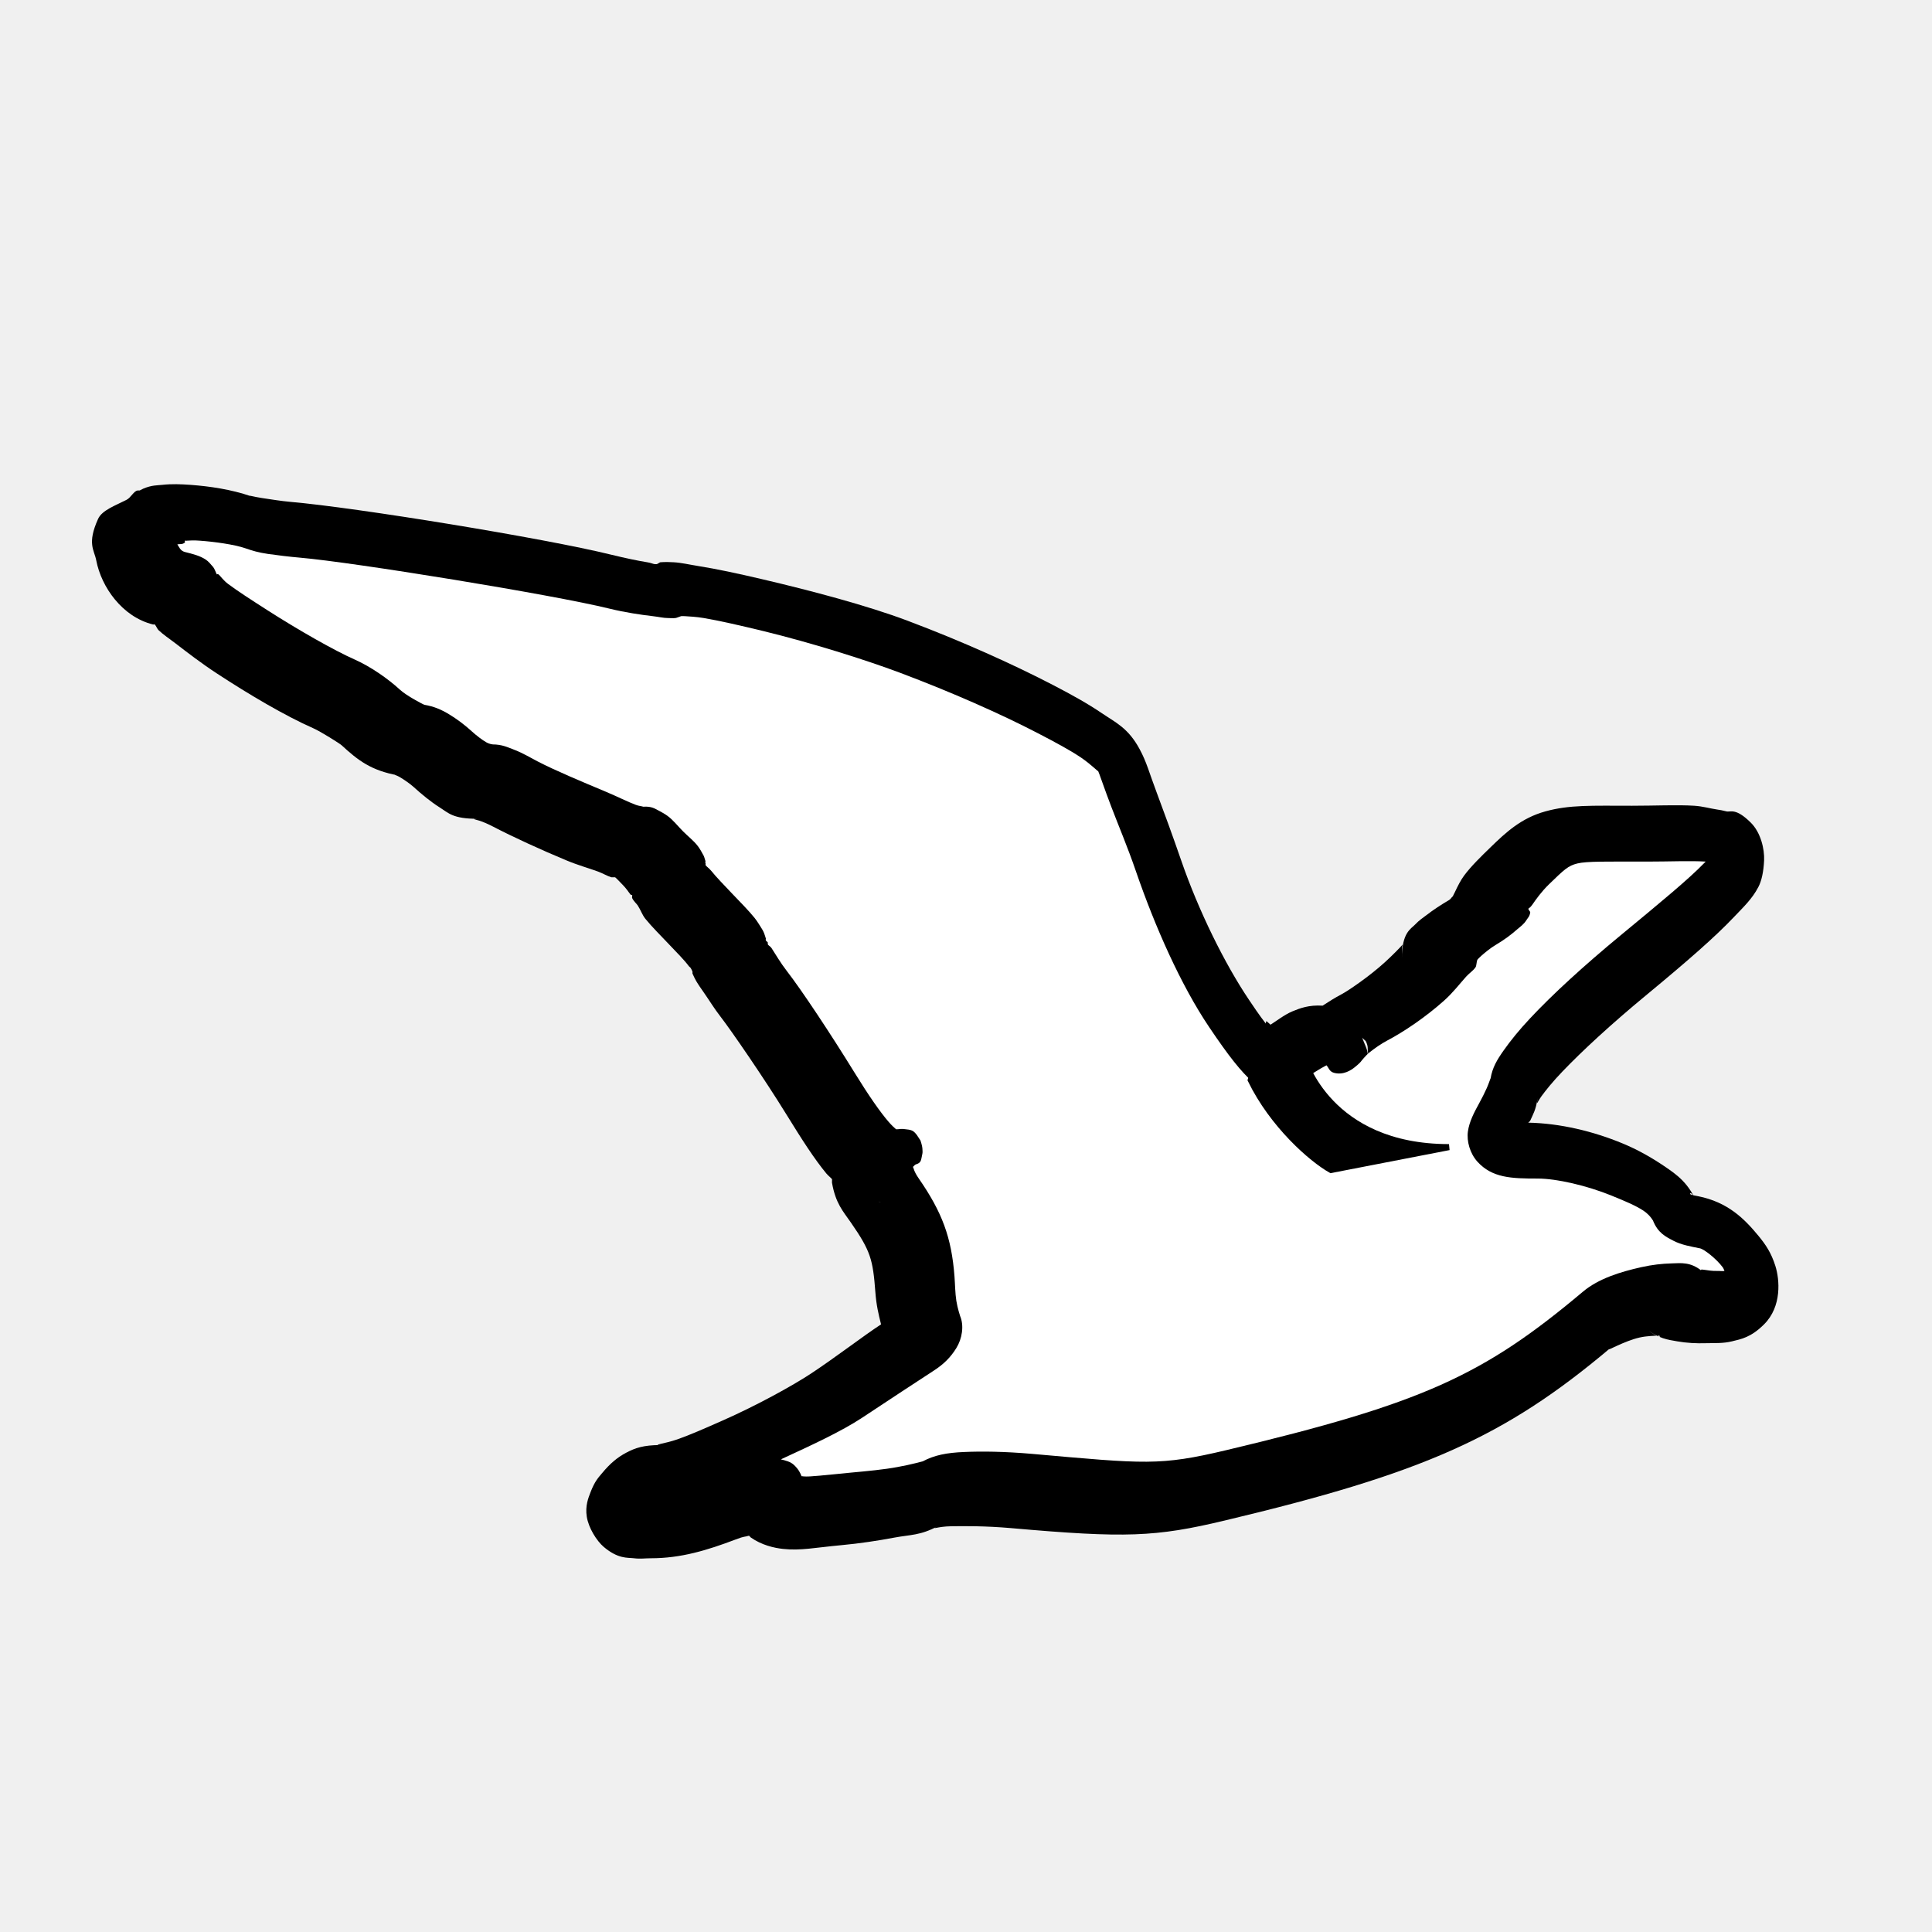
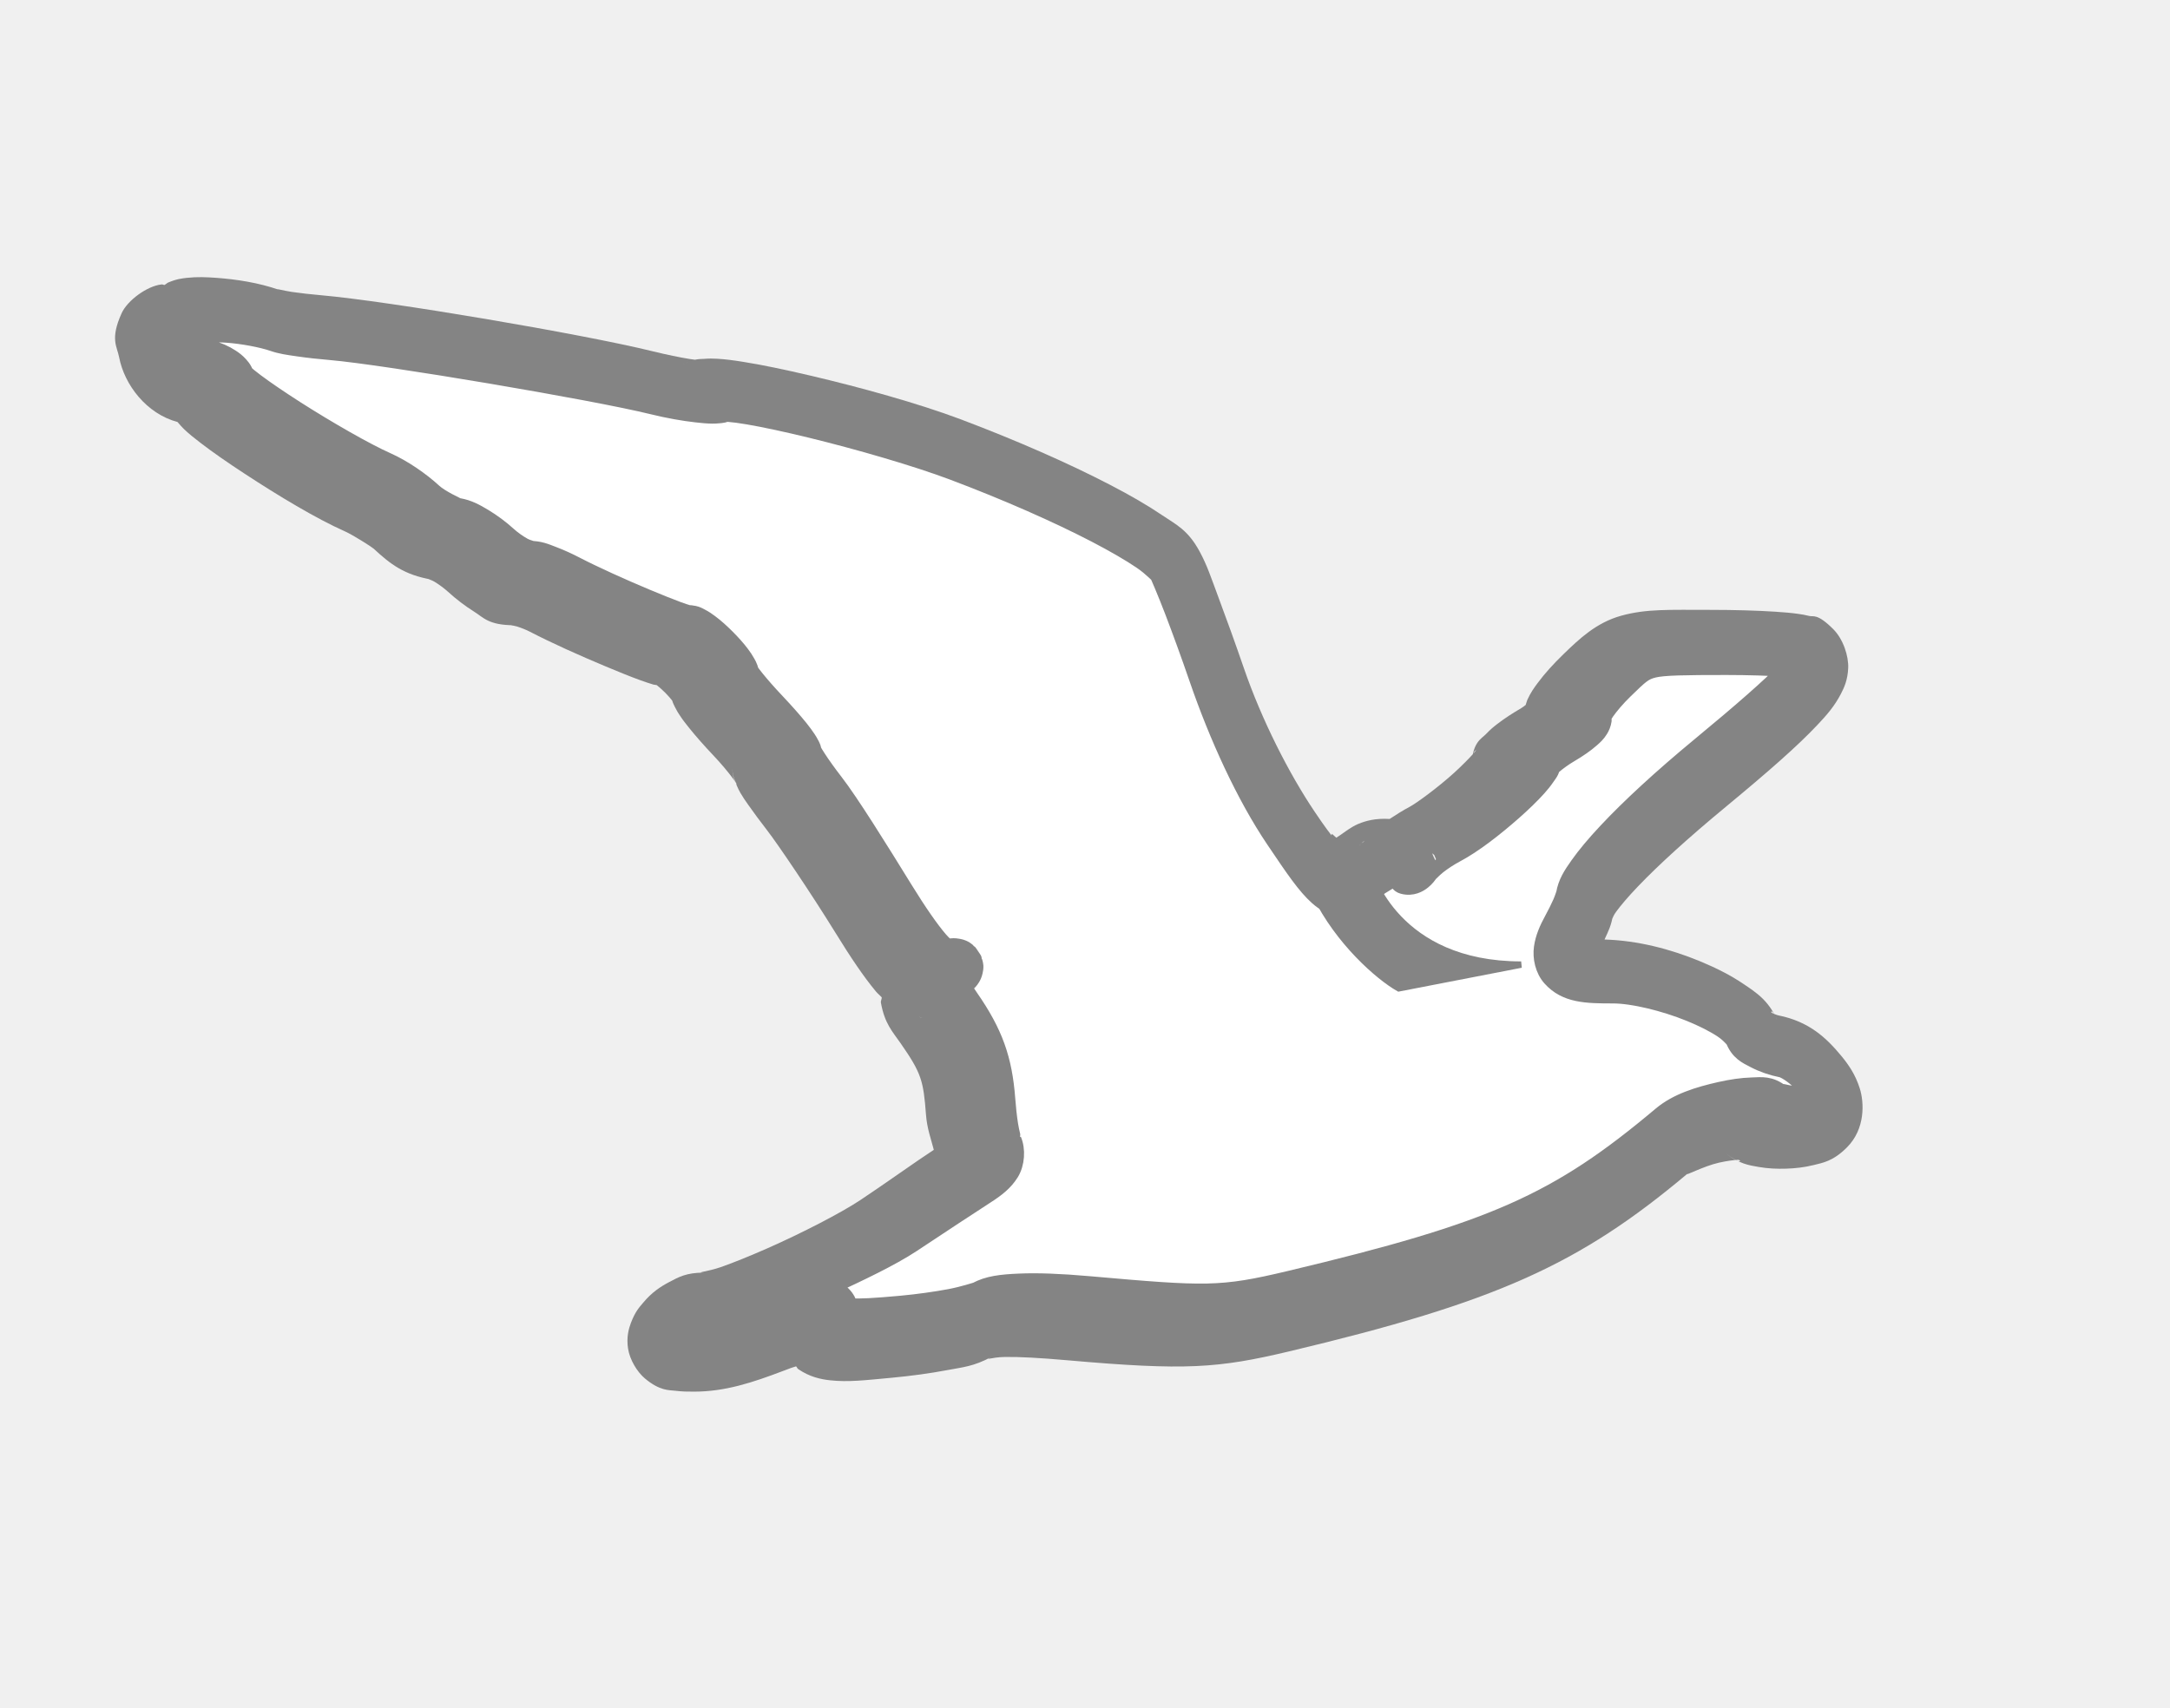
- <svg xmlns="http://www.w3.org/2000/svg" width="32px" height="32px" id="svg3797" version="1.1">
-   <defs id="defs3799">
-     <marker orient="auto" refY="0.0" refX="0.0" id="Arrow1Lstart" style="overflow:visible">
-       <path id="path3832" d="M 0.0,0.0 L 5.0,-5.0 L -12.5,0.0 L 5.0,5.0 L 0.0,0.0 z " style="fill-rule:evenodd;stroke:#000000;stroke-width:1.0pt" transform="scale(0.8) translate(12.5,0)" />
-     </marker>
-     <marker orient="auto" refY="0.0" refX="0.0" id="DotL" style="overflow:visible">
-       <path id="path3893" d="M -2.5,-1.0 C -2.5,1.76 -4.74,4.0 -7.5,4.0 C -10.26,4.0 -12.5,1.76 -12.5,-1.0 C -12.5,-3.76 -10.26,-6.0 -7.5,-6.0 C -4.74,-6.0 -2.5,-3.76 -2.5,-1.0 z " style="fill-rule:evenodd;stroke:#000000;stroke-width:1.0pt" transform="scale(0.8) translate(7.4, 1)" />
-     </marker>
-   </defs>
-   <g id="layer1">
-     <path style="fill:#000000" d="" id="path3840" />
-     <path style="fill:#000000" id="path3965-8" d="m 2.562,8.562 c -0.081,0.009 -0.172,0.003 -0.312,0.062 -0.014,0.006 -0.046,0.024 -0.062,0.031 -0.016,0.001 -0.014,-0.002 -0.031,0 -0.068,0.007 -0.111,0.118 -0.188,0.156 C 1.792,8.902 1.565,8.981 1.5,9.125 1.313,9.538 1.436,9.639 1.469,9.812 c 0.085,0.446 0.433,0.936 0.938,1.062 0.015,0.004 0.019,-0.004 0.031,0 0.025,0.027 0.04,0.072 0.062,0.094 0.082,0.078 0.184,0.144 0.281,0.219 0.194,0.149 0.419,0.324 0.688,0.5 0.537,0.352 1.13,0.701 1.594,0.906 0.125,0.055 0.438,0.253 0.469,0.281 0.272,0.251 0.493,0.422 0.938,0.5 -0.11,-0.019 -0.039,-0.011 0.031,0.031 0.07,0.042 0.162,0.105 0.219,0.156 0.13,0.118 0.289,0.251 0.438,0.344 0.148,0.093 0.216,0.188 0.625,0.188 -0.109,0 -0.037,0.01 0.031,0.031 0.068,0.021 0.164,0.065 0.219,0.094 0.338,0.176 0.81,0.392 1.219,0.562 0.204,0.085 0.374,0.13 0.531,0.188 0.078,0.029 0.149,0.073 0.219,0.094 0.006,0.002 0.027,-0.002 0.031,0 0.005,0.002 0.027,-0.002 0.031,0 0.033,0.027 0.079,0.079 0.125,0.125 0.057,0.057 0.101,0.124 0.125,0.156 0.012,0.016 0.042,0.021 0.031,0 0.006,0.011 -0.005,0.052 0,0.062 0.028,0.058 0.07,0.089 0.094,0.125 0.047,0.072 0.071,0.151 0.125,0.219 0.109,0.135 0.257,0.28 0.406,0.438 0.118,0.124 0.242,0.249 0.312,0.344 0.014,0.018 0.021,0.017 0.031,0.031 0.016,0.023 0.028,0.056 0.031,0.062 0.003,0.005 -0.002,0.026 0,0.031 0.024,0.055 0.043,0.091 0.062,0.125 0.04,0.068 0.081,0.125 0.125,0.188 0.088,0.125 0.169,0.262 0.281,0.406 0.165,0.213 0.709,1 1.094,1.625 0.249,0.404 0.458,0.73 0.656,0.969 0.03,0.036 0.064,0.06 0.094,0.094 0.002,0.019 -0.003,0.045 0,0.062 0.06,0.339 0.18,0.466 0.312,0.656 0.328,0.473 0.365,0.611 0.406,1.156 0.016,0.212 0.051,0.359 0.094,0.531 -0.283,0.184 -0.755,0.547 -1.156,0.812 -0.31,0.205 -0.913,0.536 -1.469,0.781 -0.278,0.123 -0.546,0.241 -0.75,0.312 -0.204,0.071 -0.429,0.094 -0.281,0.094 -0.279,0 -0.418,0.049 -0.562,0.125 -0.145,0.076 -0.266,0.175 -0.406,0.344 -0.058,0.07 -0.117,0.128 -0.188,0.312 -0.035,0.092 -0.091,0.224 -0.062,0.406 0.028,0.182 0.162,0.399 0.281,0.5 0.239,0.202 0.393,0.175 0.5,0.188 0.107,0.013 0.181,1.7e-5 0.281,0 0.498,-8.7e-5 0.928,-0.131 1.406,-0.312 0.151,-0.058 0.136,-0.037 0.219,-0.062 0.013,0.01 0.018,0.022 0.031,0.031 0.181,0.126 0.384,0.172 0.531,0.188 0.294,0.032 0.532,-0.022 0.969,-0.062 0.304,-0.028 0.61,-0.075 0.875,-0.125 0.265,-0.05 0.429,-0.033 0.719,-0.188 -0.123,0.066 -0.004,0.003 0.219,0 0.223,-0.003 0.564,-0.007 1,0.031 1.894,0.167 2.39,0.147 3.531,-0.125 3.296,-0.784 4.637,-1.383 6.375,-2.844 -0.054,0.045 0.252,-0.132 0.5,-0.188 0.124,-0.028 0.253,-0.029 0.312,-0.031 0.06,-0.002 0.047,0.087 -0.219,-0.125 0.223,0.178 0.38,0.192 0.531,0.219 0.151,0.027 0.324,0.036 0.469,0.031 0.145,-0.004 0.287,0.006 0.438,-0.031 0.151,-0.037 0.314,-0.064 0.531,-0.281 C 29.392,22.17 29.351,21.722 29.281,21.5 29.211,21.278 29.119,21.145 29,21 c -0.238,-0.289 -0.512,-0.559 -1,-0.656 -0.025,-0.005 -0.101,-0.017 -0.125,-0.031 -0.024,-0.014 0.02,-0.087 0.125,0.188 -0.143,-0.374 -0.353,-0.514 -0.562,-0.656 -0.21,-0.142 -0.436,-0.271 -0.688,-0.375 -0.485,-0.201 -1.03,-0.333 -1.562,-0.344 0.006,-0.012 0.026,-0.019 0.031,-0.031 0.051,-0.114 0.091,-0.171 0.125,-0.375 -0.025,0.146 -0.007,0.065 0.062,-0.031 0.07,-0.096 0.182,-0.237 0.344,-0.406 0.324,-0.339 0.806,-0.786 1.406,-1.281 0.677,-0.56 1.126,-0.952 1.438,-1.281 0.156,-0.165 0.302,-0.299 0.406,-0.5 0.052,-0.1 0.085,-0.247 0.094,-0.438 0.009,-0.19 -0.057,-0.464 -0.219,-0.625 -0.256,-0.255 -0.339,-0.17 -0.406,-0.188 -0.067,-0.017 -0.101,-0.023 -0.156,-0.031 -0.111,-0.016 -0.234,-0.053 -0.375,-0.062 -0.283,-0.018 -0.647,-1.6e-5 -1.031,0 -0.672,2.9e-5 -1.036,-0.018 -1.438,0.094 -0.401,0.111 -0.657,0.352 -0.906,0.594 -0.163,0.158 -0.323,0.314 -0.438,0.469 -0.057,0.077 -0.103,0.168 -0.156,0.281 -0.008,0.017 -0.023,0.043 -0.031,0.062 -0.025,0.019 -0.03,0.043 -0.062,0.062 -0.137,0.081 -0.257,0.159 -0.375,0.25 -0.059,0.045 -0.119,0.083 -0.188,0.156 -0.069,0.073 -0.219,0.131 -0.219,0.562 0,-0.236 0.01,-0.236 0.031,-0.25 -0.064,0.073 -0.185,0.196 -0.312,0.312 -0.255,0.233 -0.613,0.476 -0.719,0.531 -0.111,0.059 -0.212,0.122 -0.312,0.188 -0.23,-0.014 -0.376,0.043 -0.5,0.094 -0.133,0.055 -0.278,0.169 -0.406,0.25 -0.091,-0.121 -0.123,-0.156 -0.312,-0.438 -0.407,-0.604 -0.839,-1.482 -1.125,-2.312 -0.138,-0.4 -0.284,-0.799 -0.406,-1.125 C 18.909,13.33 18.869,13.157 18.75,12.938 18.561,12.588 18.355,12.5 18.125,12.344 17.895,12.188 17.638,12.044 17.312,11.875 16.661,11.537 15.809,11.152 14.906,10.812 14.236,10.56 13.308,10.314 12.5,10.125 12.096,10.03 11.74,9.954 11.438,9.906 c -0.151,-0.024 -0.277,-0.055 -0.406,-0.062 -0.065,-0.004 -0.138,-0.006 -0.219,0 -0.014,0.001 -0.047,0.031 -0.062,0.031 -0.003,-2.001e-4 -0.025,5.902e-4 -0.031,0 -0.027,-0.002 -0.064,-0.022 -0.125,-0.031 C 10.443,9.82 10.23,9.775 10,9.719 8.895,9.446 5.775,8.938 4.688,8.844 4.535,8.831 4.356,8.801 4.219,8.781 4.081,8.761 3.953,8.723 4.031,8.75 3.702,8.637 3.352,8.586 3.031,8.562 2.871,8.551 2.725,8.544 2.562,8.562 z m 19.875,9.156 c 0.011,0.019 0.055,0.047 0.062,0.062 0.042,0.089 0.026,0.126 0.031,0.156 0.011,0.06 1.66e-4,0.076 0,0.062 -9.48e-4,-0.078 -0.058,-0.182 -0.094,-0.281 z M 14.25,20.375 c 0.07,0.026 0.127,0.061 0.219,0.062 l -0.031,0 c 2.92e-4,6.7e-5 -0.188,-0.063 -0.188,-0.062 z" transform="translate(0.125,-0.53125)" />
-     <path style="fill:#ffffff;fill-opacity:1" id="path3967-8" d="m 2.781,8.25 c -0.006,0.006 0.007,0.026 0,0.031 -0.047,0.037 -0.083,0.019 -0.125,0.031 0.03,0.039 0.047,0.105 0.125,0.125 0.132,0.033 0.246,0.061 0.344,0.125 0.049,0.032 0.08,0.074 0.125,0.125 0.021,0.023 0.042,0.088 0.062,0.125 -0.005,-0.007 0.015,-0.015 0.031,0 0.032,0.03 0.077,0.097 0.156,0.156 0.159,0.119 0.403,0.276 0.656,0.438 0.506,0.324 1.101,0.663 1.438,0.812 0.258,0.114 0.551,0.316 0.75,0.5 0.107,0.099 0.386,0.246 0.406,0.25 0.16,0.028 0.274,0.077 0.406,0.156 0.132,0.08 0.259,0.175 0.375,0.281 0.076,0.069 0.173,0.145 0.25,0.188 0.077,0.042 0.165,0.031 0.094,0.031 0.162,0 0.252,0.047 0.375,0.094 0.123,0.047 0.259,0.127 0.375,0.188 0.287,0.149 0.738,0.338 1.125,0.5 0.194,0.081 0.368,0.17 0.5,0.219 0.053,0.02 0.091,0.02 0.125,0.031 0.136,-0.01 0.197,0.035 0.25,0.062 0.053,0.027 0.111,0.06 0.156,0.094 0.09,0.067 0.164,0.163 0.25,0.25 0.086,0.087 0.183,0.16 0.25,0.25 0.034,0.045 0.066,0.105 0.094,0.156 0.012,0.022 0.02,0.066 0.031,0.094 -0.003,-0.006 -0.008,0.019 0,0.031 0.003,0.004 -0.003,0.027 0,0.031 0.017,0.025 0.059,0.051 0.094,0.094 0.082,0.102 0.21,0.234 0.344,0.375 0.144,0.151 0.276,0.283 0.375,0.406 0.049,0.061 0.09,0.134 0.125,0.188 0.017,0.027 0.015,0.029 0.031,0.062 0.008,0.017 0.022,0.068 0.031,0.094 -0.001,-0.004 -0.007,0.018 0,0.031 0.004,0.007 0.026,0.021 0.031,0.031 0.001,0.014 0,0.014 0,0.031 0.013,0.022 0.044,0.033 0.062,0.062 0.068,0.104 0.146,0.241 0.25,0.375 0.251,0.324 0.727,1.042 1.125,1.688 0.234,0.38 0.427,0.656 0.562,0.812 0.054,0.063 0.099,0.103 0.125,0.125 0.003,0.003 0.029,-0.002 0.031,0 0.029,-0.003 0.066,-0.01 0.125,0 0.03,0.005 0.076,0.003 0.125,0.031 0.025,0.014 0.062,0.062 0.062,0.062 7.3e-4,7.75e-4 0.062,0.093 0.062,0.094 3.94e-4,9.36e-4 0.029,0.089 0.031,0.125 0.002,0.036 0.006,0.068 0,0.094 -0.012,0.052 -0.017,0.101 -0.031,0.125 -0.029,0.048 -0.073,0.042 -0.094,0.062 -0.011,0.01 -0.021,0.022 -0.031,0.031 0.016,0.029 0.014,0.072 0.094,0.188 0.39,0.563 0.545,0.98 0.594,1.625 0.01,0.129 0.011,0.281 0.031,0.406 0.02,0.126 0.063,0.251 0.062,0.25 0.069,0.161 0.033,0.378 -0.062,0.531 -0.095,0.154 -0.208,0.267 -0.375,0.375 -0.226,0.146 -0.76,0.498 -1.188,0.781 -0.338,0.224 -0.85,0.46 -1.344,0.688 0.08,0.02 0.161,0.038 0.219,0.094 0.077,0.074 0.102,0.129 0.125,0.188 -0.021,-0.014 -0.022,-0.005 0.031,0 0.106,0.011 0.355,-0.023 0.781,-0.062 0.27,-0.025 0.556,-0.051 0.781,-0.094 C 14.819,23.551 15.01,23.495 15,23.5 c 0.194,-0.104 0.397,-0.144 0.688,-0.156 0.291,-0.013 0.668,-0.009 1.125,0.031 1.878,0.166 2.112,0.201 3.219,-0.062 3.249,-0.773 4.252,-1.234 5.906,-2.625 0.257,-0.216 0.618,-0.328 0.969,-0.406 0.175,-0.039 0.342,-0.058 0.5,-0.062 0.158,-0.005 0.31,-0.027 0.5,0.125 -0.068,-0.054 0.097,0.005 0.25,0 0.051,-0.002 0.082,0.007 0.125,0 -0.014,-0.025 -0.011,-0.035 -0.031,-0.062 -0.107,-0.143 -0.309,-0.299 -0.375,-0.312 -0.153,-0.031 -0.307,-0.057 -0.438,-0.125 -0.13,-0.068 -0.262,-0.13 -0.344,-0.344 0.013,0.034 -0.028,-0.071 -0.156,-0.156 -0.128,-0.085 -0.327,-0.167 -0.531,-0.25 -0.408,-0.166 -0.907,-0.281 -1.219,-0.281 -0.436,0 -0.755,-0.01 -1,-0.281 -0.122,-0.136 -0.179,-0.338 -0.156,-0.5 0.023,-0.162 0.102,-0.313 0.188,-0.469 0.046,-0.085 0.09,-0.171 0.125,-0.25 0.035,-0.079 0.066,-0.178 0.062,-0.156 0.031,-0.184 0.106,-0.309 0.219,-0.469 0.113,-0.16 0.253,-0.334 0.438,-0.531 0.369,-0.394 0.877,-0.86 1.5,-1.375 0.665,-0.549 1.13,-0.934 1.375,-1.188 0.017,-0.018 0.016,-0.015 0.031,-0.031 -0.25,-0.016 -0.604,-1.5e-5 -0.969,0 -0.671,2.9e-5 -1.001,-0.007 -1.156,0.031 -0.155,0.038 -0.219,0.102 -0.469,0.344 -0.124,0.12 -0.218,0.252 -0.281,0.344 -0.032,0.046 -0.059,0.055 -0.062,0.062 9.4e-5,0.019 0.034,0.046 0.031,0.062 -0.011,0.07 -0.04,0.088 -0.062,0.125 -0.045,0.073 -0.108,0.114 -0.156,0.156 -0.096,0.085 -0.213,0.173 -0.344,0.25 -0.102,0.06 -0.189,0.135 -0.25,0.188 -0.03,0.026 -0.058,0.057 -0.062,0.062 -0.017,0.032 -0.014,0.099 -0.031,0.125 -0.04,0.06 -0.103,0.097 -0.156,0.156 -0.106,0.118 -0.225,0.274 -0.375,0.406 -0.299,0.265 -0.652,0.506 -0.938,0.656 -0.097,0.051 -0.2,0.124 -0.281,0.188 -0.081,0.064 -0.148,0.159 -0.125,0.125 -0.03,0.045 -0.067,0.078 -0.125,0.125 -0.058,0.047 -0.187,0.136 -0.344,0.094 -0.078,-0.021 -0.085,-0.079 -0.125,-0.125 -0.112,0.058 -0.258,0.144 -0.469,0.312 -0.078,0.062 -0.213,0.158 -0.375,0.156 -0.162,-0.002 -0.276,-0.099 -0.375,-0.188 C 20.272,17.042 20.07,16.787 19.75,16.312 19.275,15.608 18.848,14.64 18.531,13.719 18.397,13.328 18.242,12.963 18.125,12.656 18.008,12.35 17.922,12.091 17.906,12.062 c 0.019,0.035 -0.104,-0.099 -0.281,-0.219 -0.177,-0.12 -0.418,-0.25 -0.719,-0.406 -0.602,-0.313 -1.415,-0.674 -2.281,-1 C 14.036,10.216 13.148,9.939 12.375,9.75 11.988,9.656 11.636,9.575 11.375,9.531 11.245,9.509 11.131,9.505 11.062,9.5 c -0.034,-0.002 -0.058,-3.421e-4 -0.062,0 -0.034,0.01 -0.07,0.028 -0.094,0.031 -0.04,0.005 -0.087,3.082e-4 -0.125,0 C 10.705,9.531 10.63,9.511 10.531,9.5 10.334,9.477 10.073,9.439 9.812,9.375 8.871,9.143 5.578,8.608 4.688,8.531 4.513,8.516 4.318,8.492 4.156,8.469 3.995,8.445 3.903,8.417 3.781,8.375 3.598,8.312 3.269,8.267 3.031,8.25 c -0.104,-0.008 -0.164,-0.004 -0.219,0 -0.003,0.003 -0.028,-0.003 -0.031,0 z" transform="translate(0.28125,0.705655)" />
-     <path style="fill:#000000;fill-opacity:1;stroke:#000000;stroke-width:0.1;stroke-linecap:butt;stroke-linejoin:miter;stroke-miterlimit:4;stroke-opacity:1;stroke-dasharray:none" d="m 20.716,17.889 c 0.363,0.745 1.006,1.308 1.329,1.49 L 24,19 c -2,0 -2.41,-1.474 -2.41,-1.474 L 21,17 z" id="path4011" />
+ <svg xmlns="http://www.w3.org/2000/svg" width="100%" height="100%" viewBox="0 0 61 48" version="1.1" xml:space="preserve" style="fill-rule:evenodd;clip-rule:evenodd;stroke-linejoin:round;stroke-miterlimit:1.414;">
+   <rect id="Icons" x="-561" y="-518.715" width="2941" height="1414.71" style="fill:none;" />
+   <clipPath id="_clip1">
+     <rect id="Icons1" x="-561" y="-518.715" width="2941" height="1414.71" />
+   </clipPath>
+   <g clip-path="url(#_clip1)">
+     <g id="Layer-1">
+       <path id="path3965.-8" d="M5.259,7.811c-0.143,0.016 -0.289,0.03 -0.536,0.134c-0.025,0.011 -0.068,0.052 -0.096,0.066c-0.042,0.001 -0.042,-0.019 -0.089,-0.014c-0.399,0.043 -0.956,0.447 -1.12,0.811c-0.329,0.727 -0.127,0.931 -0.069,1.237c0.149,0.776 0.769,1.587 1.642,1.82c0.065,0.078 0.127,0.146 0.182,0.2c0.144,0.137 0.29,0.253 0.461,0.384c0.341,0.263 0.771,0.56 1.243,0.869c0.946,0.62 2.006,1.26 2.821,1.622c0.219,0.097 0.75,0.435 0.804,0.484c0.478,0.442 0.856,0.736 1.639,0.873c-0.194,-0.034 -0.045,-0.013 0.079,0.062c0.123,0.074 0.275,0.188 0.374,0.278c0.229,0.209 0.474,0.397 0.735,0.56c0.261,0.163 0.404,0.381 1.124,0.381c-0.192,0 -0.041,-0.002 0.079,0.035c0.12,0.037 0.274,0.1 0.371,0.151c0.594,0.309 1.404,0.672 2.123,0.972c0.359,0.151 0.689,0.284 0.965,0.385c0.138,0.05 0.259,0.09 0.381,0.127c0.018,0.005 0.077,0.007 0.09,0.014c0.056,0.045 0.137,0.113 0.223,0.199c0.101,0.101 0.198,0.215 0.241,0.271c0.021,0.029 0.029,0.044 0.01,0.007c-0.018,-0.033 -0.084,-0.137 -0.1,-0.426c0.015,0.344 0.092,0.473 0.138,0.567c0.049,0.101 0.092,0.167 0.134,0.23c0.082,0.126 0.165,0.232 0.261,0.351c0.191,0.238 0.427,0.506 0.69,0.783c0.207,0.218 0.401,0.452 0.526,0.618c0.056,0.076 0.094,0.131 0.11,0.155c0.004,0.01 0.006,0.045 0.01,0.055c0.042,0.097 0.075,0.163 0.11,0.223c0.07,0.121 0.139,0.22 0.217,0.33c0.154,0.221 0.339,0.467 0.535,0.722c0.29,0.374 1.226,1.756 1.904,2.854c0.437,0.71 0.802,1.253 1.151,1.673c0.05,0.061 0.114,0.109 0.164,0.165c0.004,0.046 -0.031,0.103 -0.024,0.145c0.105,0.597 0.328,0.819 0.56,1.154c0.577,0.831 0.636,1.04 0.708,1.999c0.03,0.392 0.139,0.675 0.22,0.99c-0.498,0.323 -1.36,0.944 -2.065,1.412c-0.544,0.361 -1.637,0.926 -2.614,1.357c-0.489,0.215 -0.954,0.404 -1.312,0.529c-0.359,0.125 -0.734,0.154 -0.475,0.154c-0.491,0 -0.71,0.127 -0.965,0.261c-0.255,0.135 -0.496,0.292 -0.742,0.588c-0.102,0.123 -0.216,0.236 -0.34,0.56c-0.062,0.162 -0.132,0.408 -0.082,0.728c0.05,0.32 0.26,0.657 0.47,0.835c0.421,0.355 0.677,0.328 0.866,0.35c0.189,0.023 0.343,0.025 0.519,0.024c0.875,0 1.648,-0.257 2.49,-0.577c0.279,-0.106 0.233,-0.089 0.378,-0.134c0.028,0.023 0.028,0.055 0.059,0.076c0.318,0.221 0.638,0.288 0.896,0.316c0.518,0.056 0.971,-0.001 1.739,-0.072c0.534,-0.05 1.067,-0.122 1.532,-0.21c0.465,-0.088 0.755,-0.102 1.264,-0.374c-0.216,0.115 -0.007,0.005 0.385,0c0.392,-0.006 0.986,0.025 1.752,0.093c3.331,0.293 4.23,0.226 6.239,-0.251c5.797,-1.379 8.136,-2.426 11.192,-4.995c-0.095,0.08 0.45,-0.211 0.887,-0.31c0.218,-0.049 0.427,-0.075 0.532,-0.079c0.105,-0.003 0.11,0.178 -0.357,-0.195c0.392,0.313 0.672,0.348 0.938,0.395c0.266,0.046 0.518,0.056 0.773,0.048c0.254,-0.008 0.504,-0.035 0.769,-0.1c0.265,-0.065 0.556,-0.112 0.938,-0.495c0.525,-0.524 0.487,-1.268 0.364,-1.659c-0.123,-0.39 -0.309,-0.659 -0.518,-0.914c-0.42,-0.508 -0.908,-0.969 -1.766,-1.14c-0.045,-0.009 -0.151,-0.051 -0.193,-0.076c-0.041,-0.025 0.021,-0.153 0.206,0.33c-0.252,-0.657 -0.627,-0.887 -0.996,-1.137c-0.368,-0.25 -0.78,-0.456 -1.223,-0.639c-0.84,-0.348 -1.763,-0.585 -2.686,-0.612c0.005,-0.012 0.011,-0.025 0.017,-0.037c0.089,-0.2 0.17,-0.336 0.23,-0.694c-0.043,0.257 -0.047,0.124 0.076,-0.045c0.122,-0.169 0.336,-0.423 0.621,-0.721c0.571,-0.597 1.426,-1.376 2.481,-2.247c1.191,-0.985 2.002,-1.698 2.549,-2.278c0.274,-0.29 0.486,-0.53 0.67,-0.883c0.092,-0.176 0.191,-0.39 0.206,-0.725c0.015,-0.334 -0.138,-0.816 -0.423,-1.099c-0.45,-0.448 -0.555,-0.338 -0.673,-0.368c-0.118,-0.03 -0.208,-0.044 -0.306,-0.058c-0.195,-0.028 -0.407,-0.046 -0.656,-0.062c-0.497,-0.032 -1.127,-0.051 -1.803,-0.051c-1.182,0 -1.813,-0.031 -2.519,0.164c-0.705,0.196 -1.182,0.654 -1.621,1.079c-0.286,0.277 -0.53,0.545 -0.732,0.818c-0.101,0.136 -0.192,0.264 -0.285,0.464c-0.017,0.035 -0.031,0.105 -0.048,0.147c-0.046,0.035 -0.061,0.053 -0.124,0.09c-0.241,0.142 -0.462,0.283 -0.67,0.443c-0.103,0.079 -0.202,0.159 -0.323,0.288c-0.12,0.129 -0.408,0.224 -0.408,0.983c0,-0.528 0.129,-0.523 0.137,-0.536c0.008,-0.013 -0.026,0.035 -0.082,0.1c-0.113,0.128 -0.312,0.331 -0.536,0.536c-0.449,0.409 -1.065,0.86 -1.251,0.958c-0.2,0.106 -0.386,0.225 -0.567,0.344c-0.4,-0.023 -0.665,0.051 -0.883,0.14c-0.228,0.095 -0.453,0.289 -0.673,0.426c-0.16,-0.214 -0.22,-0.277 -0.55,-0.766c-0.716,-1.062 -1.49,-2.579 -1.992,-4.04c-0.242,-0.703 -0.497,-1.408 -0.712,-1.982c-0.214,-0.574 -0.32,-0.906 -0.529,-1.292c-0.332,-0.614 -0.653,-0.753 -1.058,-1.027c-0.405,-0.274 -0.894,-0.558 -1.467,-0.855c-1.145,-0.595 -2.614,-1.244 -4.201,-1.842c-1.178,-0.443 -2.798,-0.893 -4.219,-1.226c-0.71,-0.167 -1.364,-0.304 -1.896,-0.388c-0.266,-0.043 -0.498,-0.073 -0.725,-0.086c-0.114,-0.007 -0.226,-0.008 -0.368,0.003c-0.142,0.011 -0.303,-0.018 -0.677,0.21c0.36,-0.219 0.45,-0.165 0.505,-0.169c0.056,-0.004 0.057,-0.002 0.042,-0.003c-0.032,-0.002 -0.139,-0.013 -0.272,-0.034c-0.266,-0.042 -0.651,-0.121 -1.054,-0.22c-1.944,-0.479 -7.411,-1.408 -9.324,-1.574c-0.268,-0.023 -0.566,-0.057 -0.808,-0.092c-0.241,-0.036 -0.504,-0.11 -0.367,-0.062c-0.58,-0.2 -1.192,-0.292 -1.756,-0.334c-0.281,-0.02 -0.534,-0.031 -0.821,0Zm15.326,13.701c0,0.323 0.063,0.405 0.106,0.495c-0.003,-0.007 0,0.001 -0.007,-0.014c-0.021,-0.046 -0.099,-0.074 -0.099,-0.481l0,0Zm17.778,2.123c-0.051,0.062 -0.08,0.043 -0.141,0.134c-0.011,0.016 -0.017,0.007 0.083,-0.093c0.009,-0.009 0.047,-0.03 0.058,-0.041l0,0Zm1.897,0.351c0.008,0.016 0.051,0.04 0.058,0.054c0.074,0.157 0.083,0.24 0.093,0.293c0.017,0.096 0.011,0.09 0.01,0.072c-0.002,-0.117 -0.117,-0.273 -0.161,-0.419l0,0Zm-14.409,4.603c0.204,0.075 0.321,0.211 0.636,0.144c-0.011,0.001 -0.015,0 -0.028,0c-0.063,0.001 -0.306,-0.031 -0.305,-0.031c0,0 -0.296,-0.106 -0.296,-0.106c0,0 -0.006,-0.007 -0.007,-0.007l0,0Z" style="fill:#848484;fill-rule:nonzero;" />
+       <path id="path3967.-8" d="M6.183,8.957c0,0.136 -0.095,0.275 -0.188,0.398c0.016,-0.013 0.02,-0.01 0.041,-0.031c0.068,-0.07 0.147,-0.221 0.147,-0.367Zm-0.223,0.47c-0.014,0.015 -0.012,0.043 -0.027,0.055c-0.087,0.069 -0.158,0.072 -0.234,0.093c0.052,0.068 0.072,0.158 0.21,0.192c0.231,0.058 0.432,0.148 0.604,0.261c0.087,0.057 0.168,0.117 0.248,0.206c0.079,0.09 0.192,0.213 0.192,0.481c0,-0.25 -0.076,-0.272 -0.086,-0.285c-0.01,-0.012 0.006,0.008 0.034,0.035c0.057,0.052 0.166,0.142 0.306,0.247c0.28,0.21 0.685,0.485 1.13,0.77c0.891,0.569 1.967,1.186 2.56,1.449c0.453,0.201 0.962,0.553 1.312,0.876c0.189,0.175 0.658,0.396 0.694,0.402c0.282,0.05 0.49,0.166 0.722,0.306c0.232,0.14 0.465,0.312 0.67,0.498c0.134,0.122 0.3,0.238 0.436,0.313c0.136,0.074 0.287,0.086 0.161,0.086c0.286,0 0.45,0.075 0.667,0.158c0.216,0.082 0.441,0.185 0.646,0.292c0.504,0.262 1.301,0.622 1.982,0.907c0.341,0.142 0.653,0.268 0.886,0.354c0.117,0.042 0.214,0.074 0.275,0.092c0.061,0.019 0.169,-0.005 -0.045,0.011c0.239,-0.018 0.333,0.051 0.426,0.099c0.094,0.048 0.172,0.103 0.251,0.162c0.158,0.117 0.315,0.26 0.467,0.412c0.152,0.152 0.297,0.312 0.416,0.471c0.059,0.079 0.113,0.157 0.162,0.247c0.048,0.091 0.107,0.179 0.109,0.392c-0.001,-0.166 -0.036,-0.182 -0.041,-0.193c-0.005,-0.01 0.004,0.003 0.018,0.024c0.027,0.042 0.082,0.117 0.154,0.206c0.144,0.18 0.357,0.423 0.591,0.67c0.252,0.267 0.479,0.523 0.653,0.739c0.086,0.108 0.158,0.205 0.22,0.299c0.03,0.047 0.06,0.092 0.089,0.151c0.029,0.059 0.075,0.108 0.075,0.309c0,-0.147 -0.024,-0.155 -0.027,-0.161c-0.002,-0.007 0.005,0.008 0.017,0.031c0.024,0.045 0.071,0.125 0.131,0.216c0.119,0.183 0.291,0.424 0.474,0.66c0.442,0.57 1.258,1.881 1.958,3.016c0.412,0.669 0.751,1.15 0.989,1.426c0.098,0.112 0.161,0.164 0.207,0.202c0.026,-0.004 0.049,-0.014 0.079,-0.017c0.051,-0.005 0.105,-0.011 0.209,0.007c0.052,0.009 0.123,0.022 0.21,0.072c0.043,0.025 0.132,0.109 0.134,0.11c0.001,0.001 0.116,0.177 0.117,0.179c0,0.001 0.044,0.136 0.048,0.199c0.003,0.063 -0.007,0.119 -0.018,0.165c-0.02,0.091 -0.049,0.146 -0.075,0.189c-0.052,0.085 -0.094,0.122 -0.131,0.158c-0.03,0.029 -0.062,0.051 -0.092,0.075c0.029,0.054 0.037,0.091 0.175,0.289c0.686,0.99 0.952,1.735 1.037,2.869c0.017,0.227 0.044,0.49 0.079,0.711c0.035,0.221 0.094,0.427 0.093,0.426c0.121,0.283 0.095,0.685 -0.072,0.955c-0.168,0.27 -0.4,0.45 -0.694,0.639c-0.398,0.256 -1.334,0.873 -2.085,1.371c-0.59,0.39 -1.492,0.818 -2.354,1.216c0.143,0.035 0.296,0.048 0.399,0.147c0.13,0.127 0.166,0.235 0.206,0.337c0.005,0.001 -0.016,-0.002 0.038,0.004c0.186,0.019 0.642,-0.003 1.391,-0.073c0.474,-0.044 0.965,-0.114 1.361,-0.188c0.395,-0.075 0.746,-0.196 0.728,-0.186c0.341,-0.183 0.711,-0.225 1.223,-0.247c0.511,-0.023 1.157,0.001 1.961,0.072c3.304,0.291 3.694,0.312 5.641,-0.151c5.715,-1.36 7.514,-2.161 10.424,-4.607c0.451,-0.38 1.06,-0.566 1.676,-0.705c0.308,-0.069 0.612,-0.115 0.89,-0.123c0.278,-0.009 0.528,-0.054 0.862,0.213c-0.119,-0.095 0.192,0.043 0.461,0.034c0.084,-0.003 0.15,-0.016 0.223,-0.027c-0.027,-0.048 -0.029,-0.074 -0.069,-0.127c-0.189,-0.252 -0.532,-0.482 -0.649,-0.505c-0.27,-0.054 -0.527,-0.143 -0.756,-0.262c-0.229,-0.118 -0.464,-0.217 -0.608,-0.594c0.023,0.061 -0.08,-0.108 -0.306,-0.258c-0.225,-0.15 -0.548,-0.314 -0.907,-0.46c-0.718,-0.292 -1.598,-0.505 -2.147,-0.505c-0.766,0 -1.342,-0.013 -1.773,-0.491c-0.215,-0.239 -0.287,-0.592 -0.247,-0.876c0.04,-0.285 0.152,-0.537 0.302,-0.811c0.082,-0.149 0.165,-0.318 0.227,-0.457c0.062,-0.139 0.099,-0.278 0.093,-0.24c0.054,-0.324 0.203,-0.551 0.402,-0.832c0.199,-0.281 0.462,-0.595 0.787,-0.941c0.648,-0.693 1.545,-1.52 2.641,-2.426c1.169,-0.965 1.956,-1.657 2.388,-2.102c0.005,-0.006 0.005,-0.005 0.01,-0.01c-0.436,-0.028 -1.015,-0.048 -1.642,-0.048c-1.18,0 -1.761,0.009 -2.034,0.075c-0.273,0.067 -0.364,0.158 -0.803,0.584c-0.219,0.212 -0.411,0.44 -0.523,0.601c-0.049,0.072 -0.075,0.123 -0.086,0.145c0,0.023 0.018,0.054 0.014,0.075c-0.019,0.124 -0.06,0.207 -0.099,0.272c-0.079,0.129 -0.16,0.2 -0.244,0.274c-0.17,0.15 -0.371,0.287 -0.602,0.423c-0.18,0.106 -0.349,0.23 -0.456,0.323c-0.054,0.046 -0.092,0.087 -0.1,0.096c-0.008,0.009 0.072,0.044 0.072,-0.261c0,0.293 -0.098,0.375 -0.168,0.481c-0.071,0.106 -0.151,0.205 -0.244,0.309c-0.187,0.208 -0.424,0.437 -0.687,0.67c-0.527,0.465 -1.127,0.934 -1.629,1.199c-0.17,0.09 -0.355,0.211 -0.498,0.323c-0.143,0.112 -0.263,0.256 -0.223,0.196c-0.053,0.079 -0.108,0.155 -0.21,0.237c-0.101,0.082 -0.308,0.209 -0.584,0.134c-0.136,-0.037 -0.149,-0.129 -0.22,-0.21c-0.194,0.098 -0.487,0.273 -0.869,0.577c-0.137,0.11 -0.346,0.247 -0.632,0.244c-0.285,-0.003 -0.517,-0.146 -0.69,-0.302c-0.347,-0.311 -0.661,-0.774 -1.223,-1.608c-0.836,-1.239 -1.601,-2.915 -2.158,-4.535c-0.236,-0.686 -0.484,-1.364 -0.69,-1.903c-0.207,-0.539 -0.399,-0.984 -0.426,-1.034c0.033,0.062 -0.149,-0.16 -0.461,-0.371c-0.312,-0.211 -0.752,-0.467 -1.281,-0.742c-1.059,-0.55 -2.475,-1.178 -3.999,-1.752c-1.036,-0.39 -2.632,-0.853 -3.992,-1.185c-0.68,-0.166 -1.304,-0.3 -1.762,-0.378c-0.23,-0.039 -0.42,-0.064 -0.54,-0.072c-0.06,-0.004 -0.105,-0.004 -0.113,-0.004c-0.009,0.001 0.015,0.027 0.155,-0.058c-0.167,0.101 -0.236,0.091 -0.306,0.1c-0.071,0.008 -0.132,0.01 -0.199,0.01c-0.135,-0.001 -0.284,-0.015 -0.457,-0.035c-0.347,-0.039 -0.779,-0.113 -1.237,-0.226c-1.656,-0.408 -7.473,-1.39 -9.039,-1.526c-0.307,-0.026 -0.633,-0.061 -0.917,-0.103c-0.285,-0.041 -0.491,-0.07 -0.704,-0.144c-0.323,-0.111 -0.864,-0.21 -1.282,-0.24c-0.185,-0.014 -0.331,-0.011 -0.426,-0.004l0,0Zm39.054,10.382c0.069,0.112 0.071,0.24 0.069,0.354c0.002,-0.008 0.001,0 0.003,-0.017c0.008,-0.049 0.034,-0.167 -0.072,-0.337l0,0Z" style="fill:#fff;fill-rule:nonzero;stroke:#848484;stroke-width:0.41px;" />
+       <path id="path4011" d="M36.984,25.165c0.638,1.31 1.77,2.301 2.337,2.621l3.44,-0.667c-3.518,0 -4.24,-2.592 -4.24,-2.592l-1.037,-0.926l-0.5,1.564Z" style="fill:#848484;fill-rule:nonzero;stroke:#848484;stroke-width:0.18px;stroke-linejoin:miter;stroke-miterlimit:4;" />
+     </g>
  </g>
</svg>
